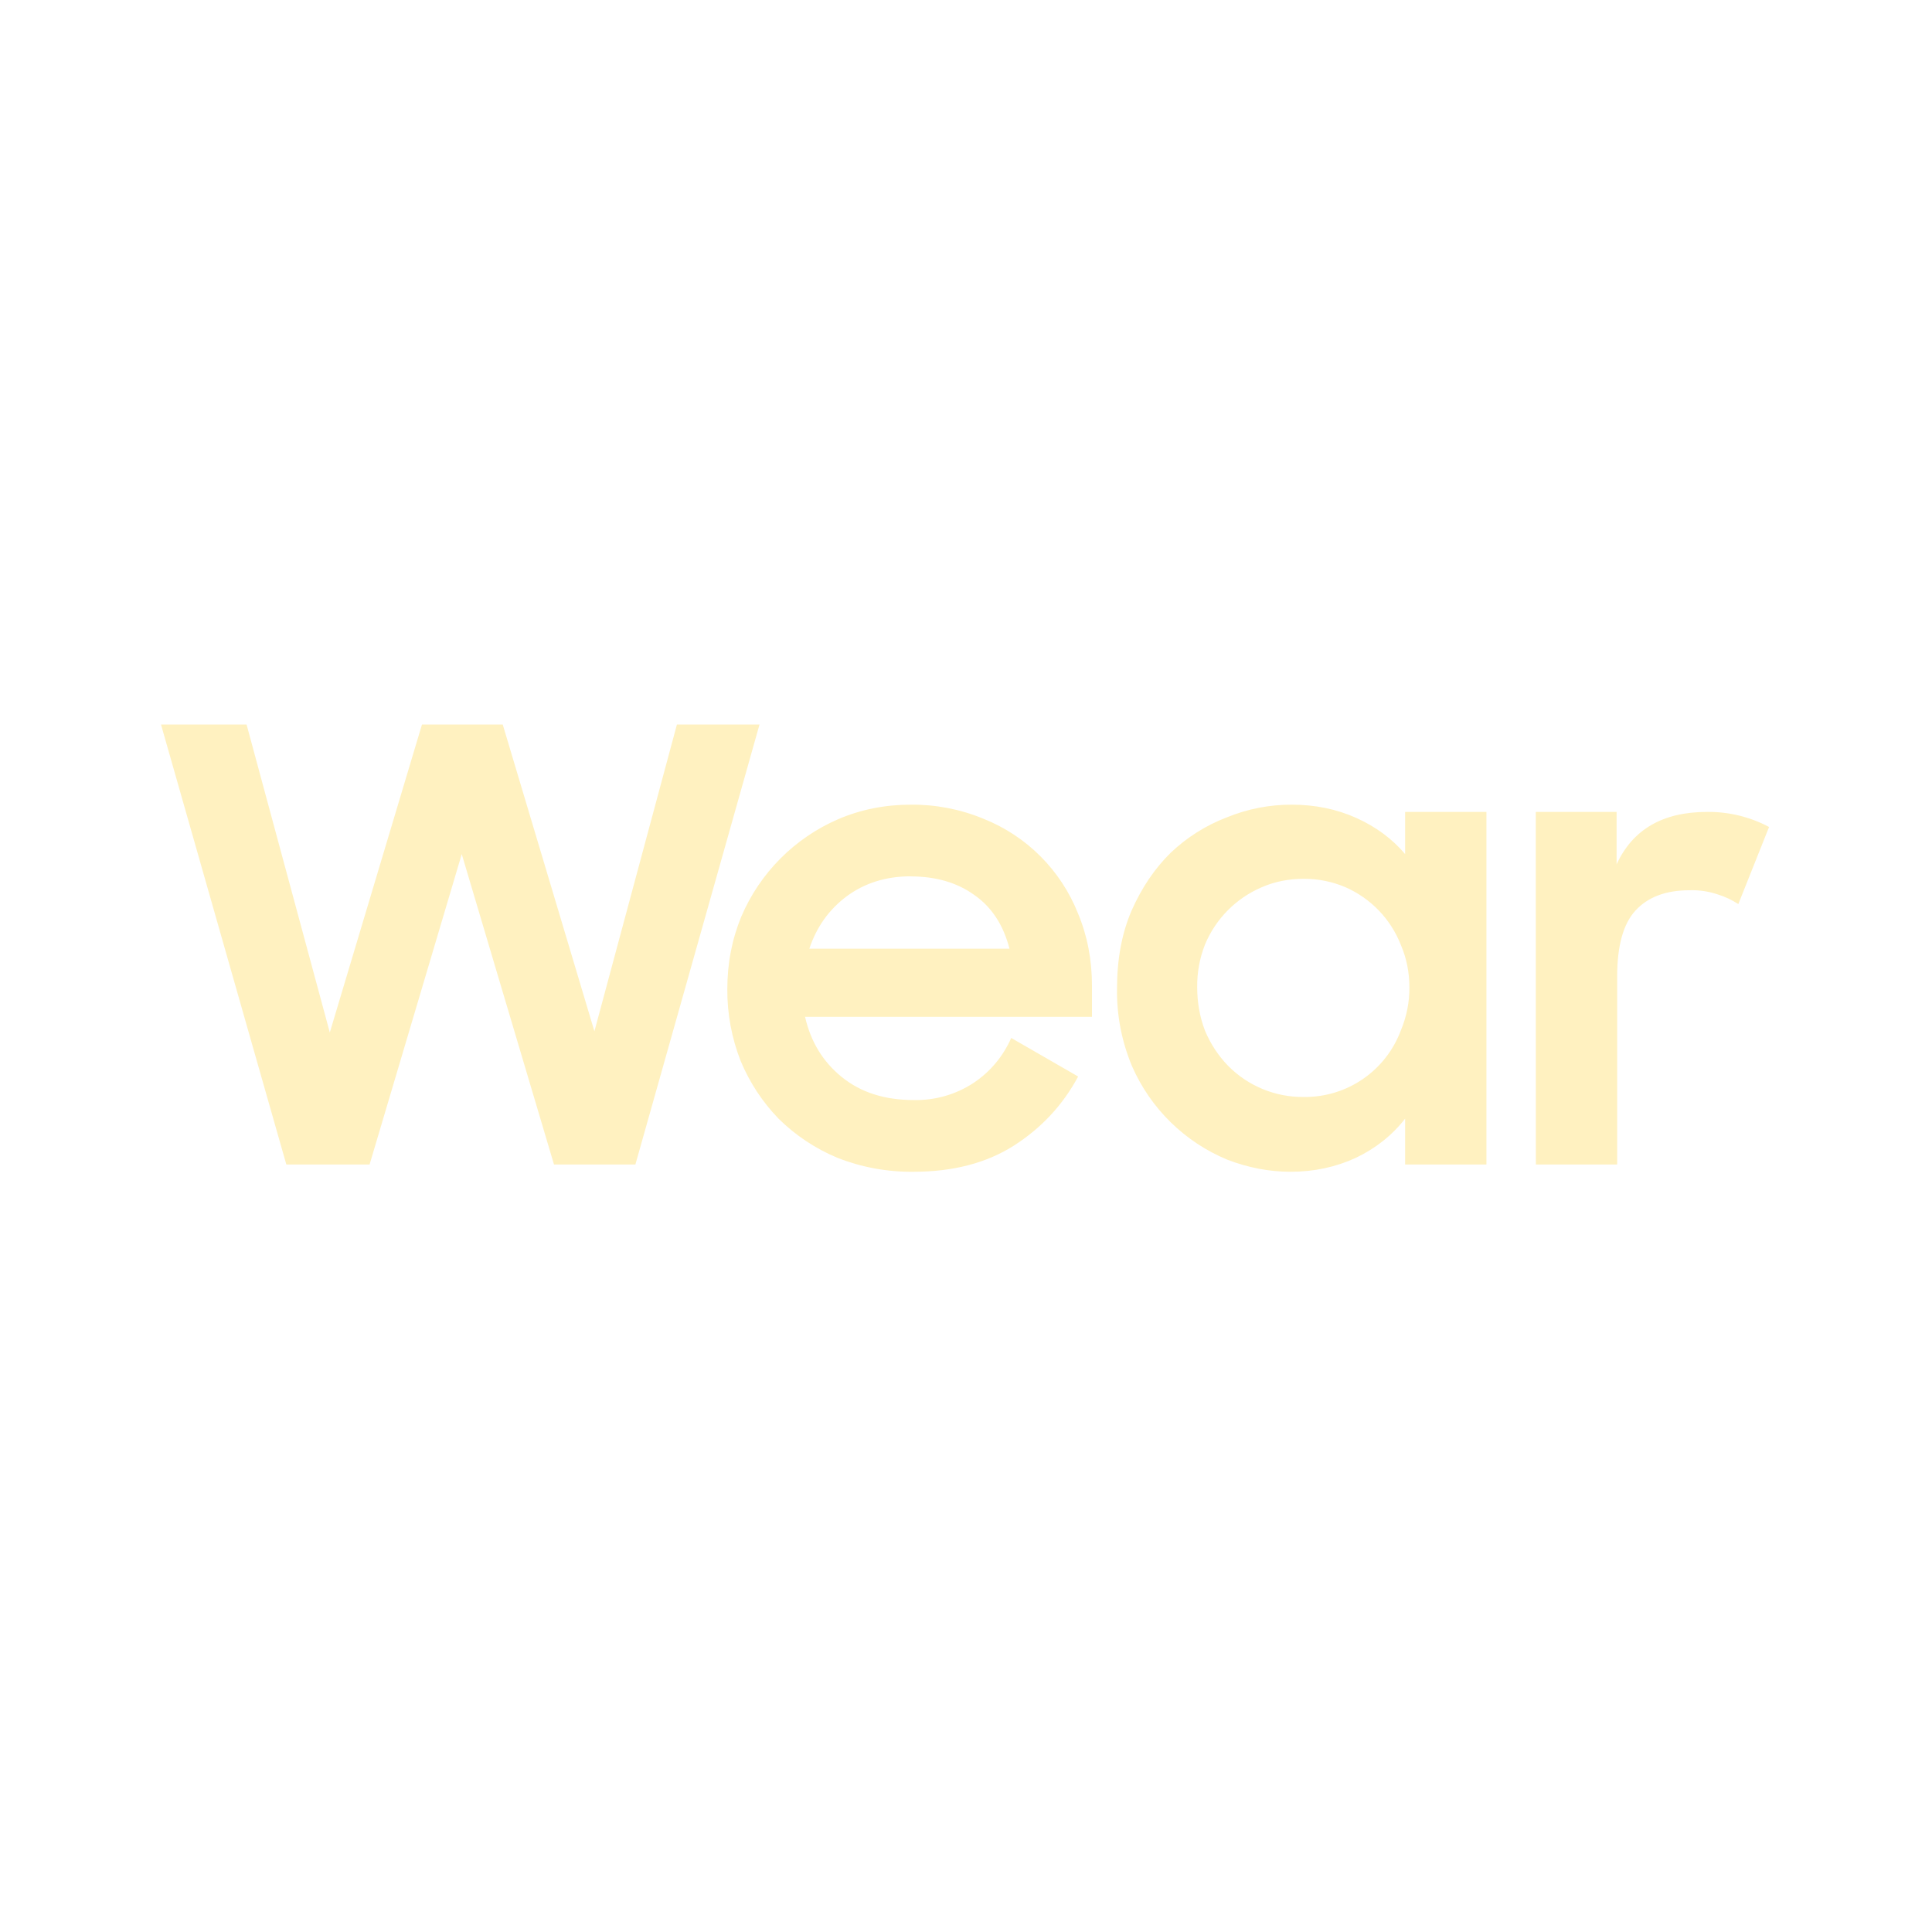
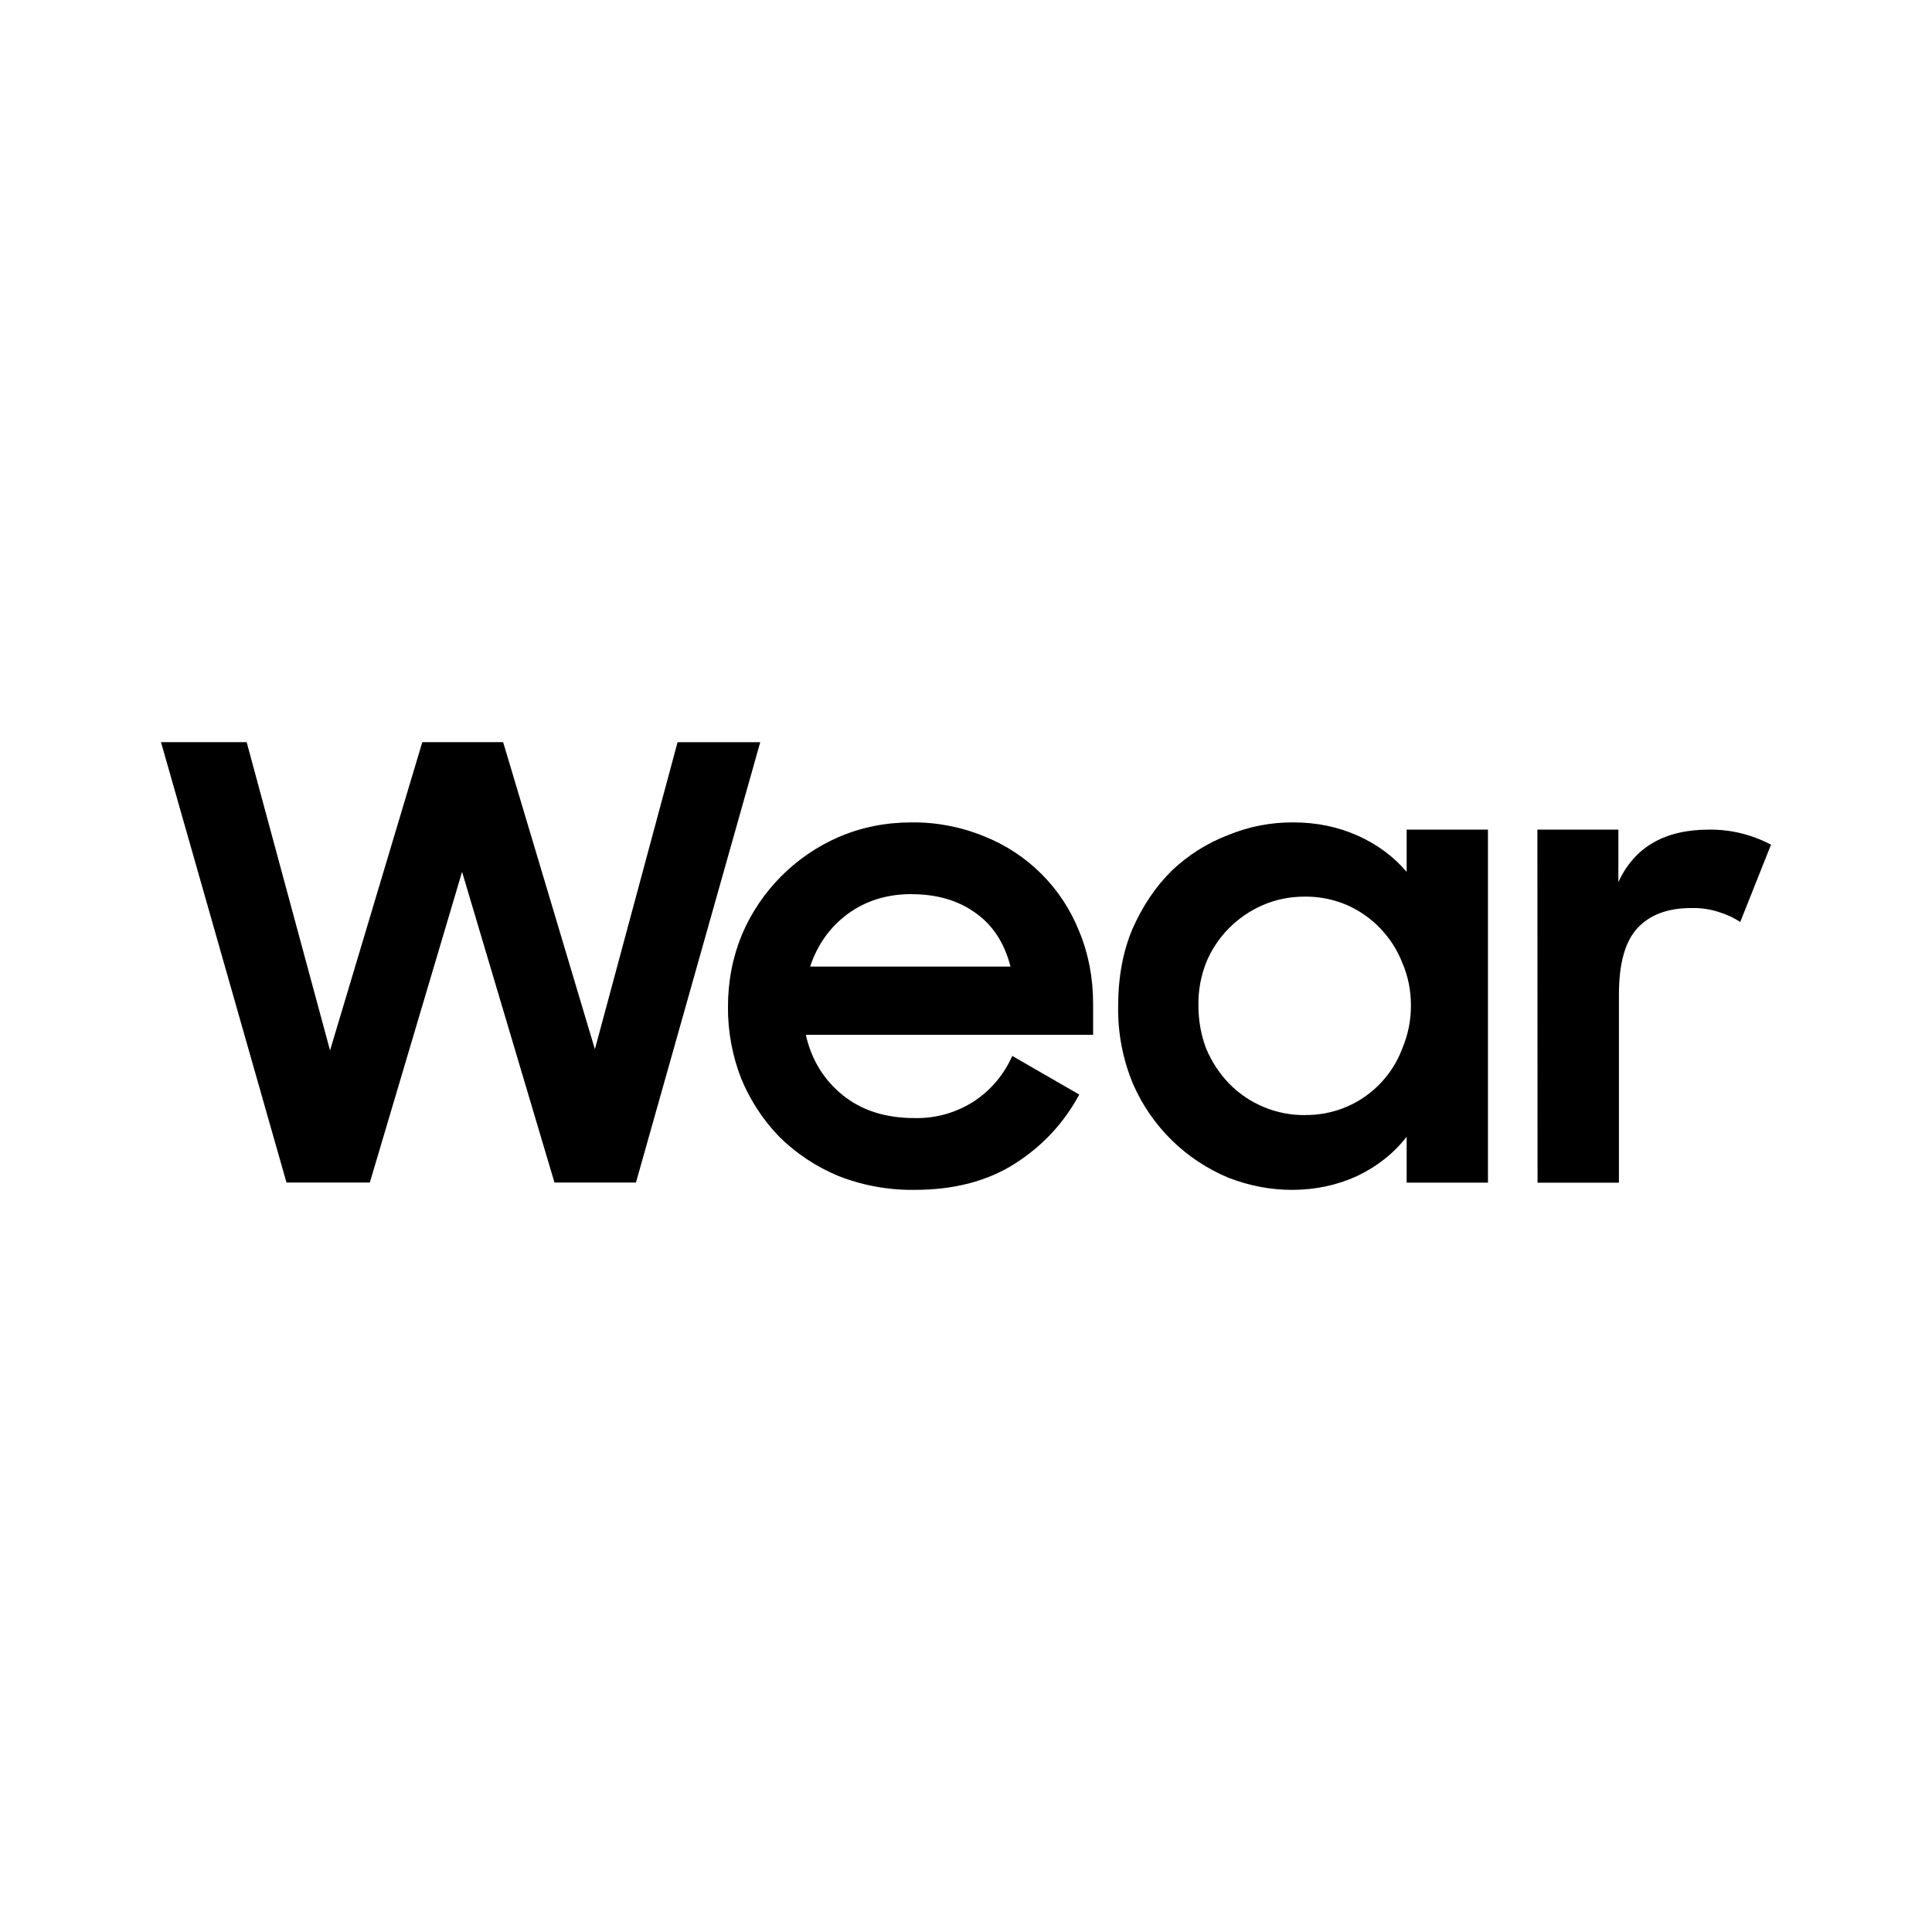
- <svg xmlns="http://www.w3.org/2000/svg" width="24" height="24" fill="none" viewBox="0 0 24 24">
-   <path fill="#FFF1C0" d="M2 9h1.063l1.034 3.826L5.242 9h1.003l1.139 3.811L8.409 9h1.026l-1.542 5.466H6.882L5.736 10.61l-1.145 3.856H3.557zm9.349 5.556a2.5 2.5 0 0 1-.943-.172 2.3 2.3 0 0 1-.734-.487 2.3 2.3 0 0 1-.472-.719 2.4 2.4 0 0 1-.165-.89q0-.48.173-.9a2.3 2.3 0 0 1 1.205-1.212q.42-.18.899-.18a2.3 2.3 0 0 1 .898.172 2.1 2.1 0 0 1 1.183 1.183q.172.412.172.899v.382h-3.564q.105.464.457.748.352.285.891.285a1.3 1.3 0 0 0 .741-.21q.315-.21.472-.561l.831.479q-.285.531-.801.86-.51.323-1.243.323m-.037-3.67q-.458 0-.794.248-.33.247-.464.651h2.486q-.113-.441-.435-.666-.321-.232-.793-.232m4.72 3.669q-.396 0-.786-.15a2.22 2.22 0 0 1-1.183-1.16 2.4 2.4 0 0 1-.187-.966q0-.547.18-.966.188-.427.486-.72a2.1 2.1 0 0 1 .697-.44q.39-.159.808-.158.435 0 .802.165.366.165.606.449v-.524h1.01v4.38h-1.01v-.57q-.24.309-.614.488-.374.172-.809.172m.165-.929a1.27 1.27 0 0 0 1.206-.83 1.35 1.35 0 0 0 .105-.532q0-.278-.105-.524a1.3 1.3 0 0 0-.69-.72 1.3 1.3 0 0 0-.516-.104q-.285 0-.524.105a1.33 1.33 0 0 0-.704.711 1.4 1.4 0 0 0-.097.532q0 .284.097.539.105.248.285.434a1.3 1.3 0 0 0 .943.389m2.881-3.541h1.004v.651q.3-.651 1.123-.651a1.6 1.6 0 0 1 .771.187l-.382.958a1 1 0 0 0-.255-.12 1 1 0 0 0-.351-.052q-.443 0-.674.255-.225.247-.225.816v2.336h-1.01z" />
+ <svg xmlns="http://www.w3.org/2000/svg" viewBox="0 0 24 24">
+   <path d="M2 9.219h1.064l1.036 3.83 1.146-3.83H6.25l1.14 3.815L8.417 9.22h1.027L7.9 14.69H6.888l-1.148-3.86-1.146 3.86H3.559zm9.36 5.562a2.503 2.503 0 0 1-.944-.172 2.303 2.303 0 0 1-.735-.487 2.303 2.303 0 0 1-.472-.72 2.403 2.403 0 0 1-.166-.891q0-.481.174-.902a2.303 2.303 0 0 1 1.206-1.213q.42-.18.9-.18a2.303 2.303 0 0 1 .9.172 2.103 2.103 0 0 1 1.184 1.184q.172.413.172.9v.383H10.01q.106.464.458.749.352.285.892.285a1.302 1.302 0 0 0 .742-.21q.315-.21.473-.562l.832.48q-.286.531-.802.86-.511.324-1.245.324m-.037-3.674q-.458 0-.795.248-.33.247-.464.652h2.489q-.114-.442-.436-.667-.321-.232-.794-.232m4.726 3.673q-.397 0-.787-.15a2.223 2.223 0 0 1-1.185-1.161 2.403 2.403 0 0 1-.187-.967q0-.548.18-.968.189-.427.487-.72a2.103 2.103 0 0 1 .698-.441q.39-.16.809-.158.435 0 .803.165.366.165.607.45v-.525h1.01v4.385h-1.01v-.57q-.24.309-.615.488-.375.172-.81.172m.165-.93a1.272 1.272 0 0 0 1.207-.83 1.352 1.352 0 0 0 .106-.533q0-.279-.106-.525a1.302 1.302 0 0 0-.69-.721 1.302 1.302 0 0 0-.517-.104q-.285 0-.525.105a1.332 1.332 0 0 0-.705.712 1.402 1.402 0 0 0-.097.533q0 .284.097.54.106.248.286.434a1.302 1.302 0 0 0 .944.39m2.884-3.546h1.006v.652q.3-.652 1.124-.652a1.602 1.602 0 0 1 .772.187l-.382.96a1.001 1.001 0 0 0-.256-.12 1.001 1.001 0 0 0-.351-.053q-.444 0-.675.255-.225.248-.225.817v2.34H19.1z" />
</svg>
